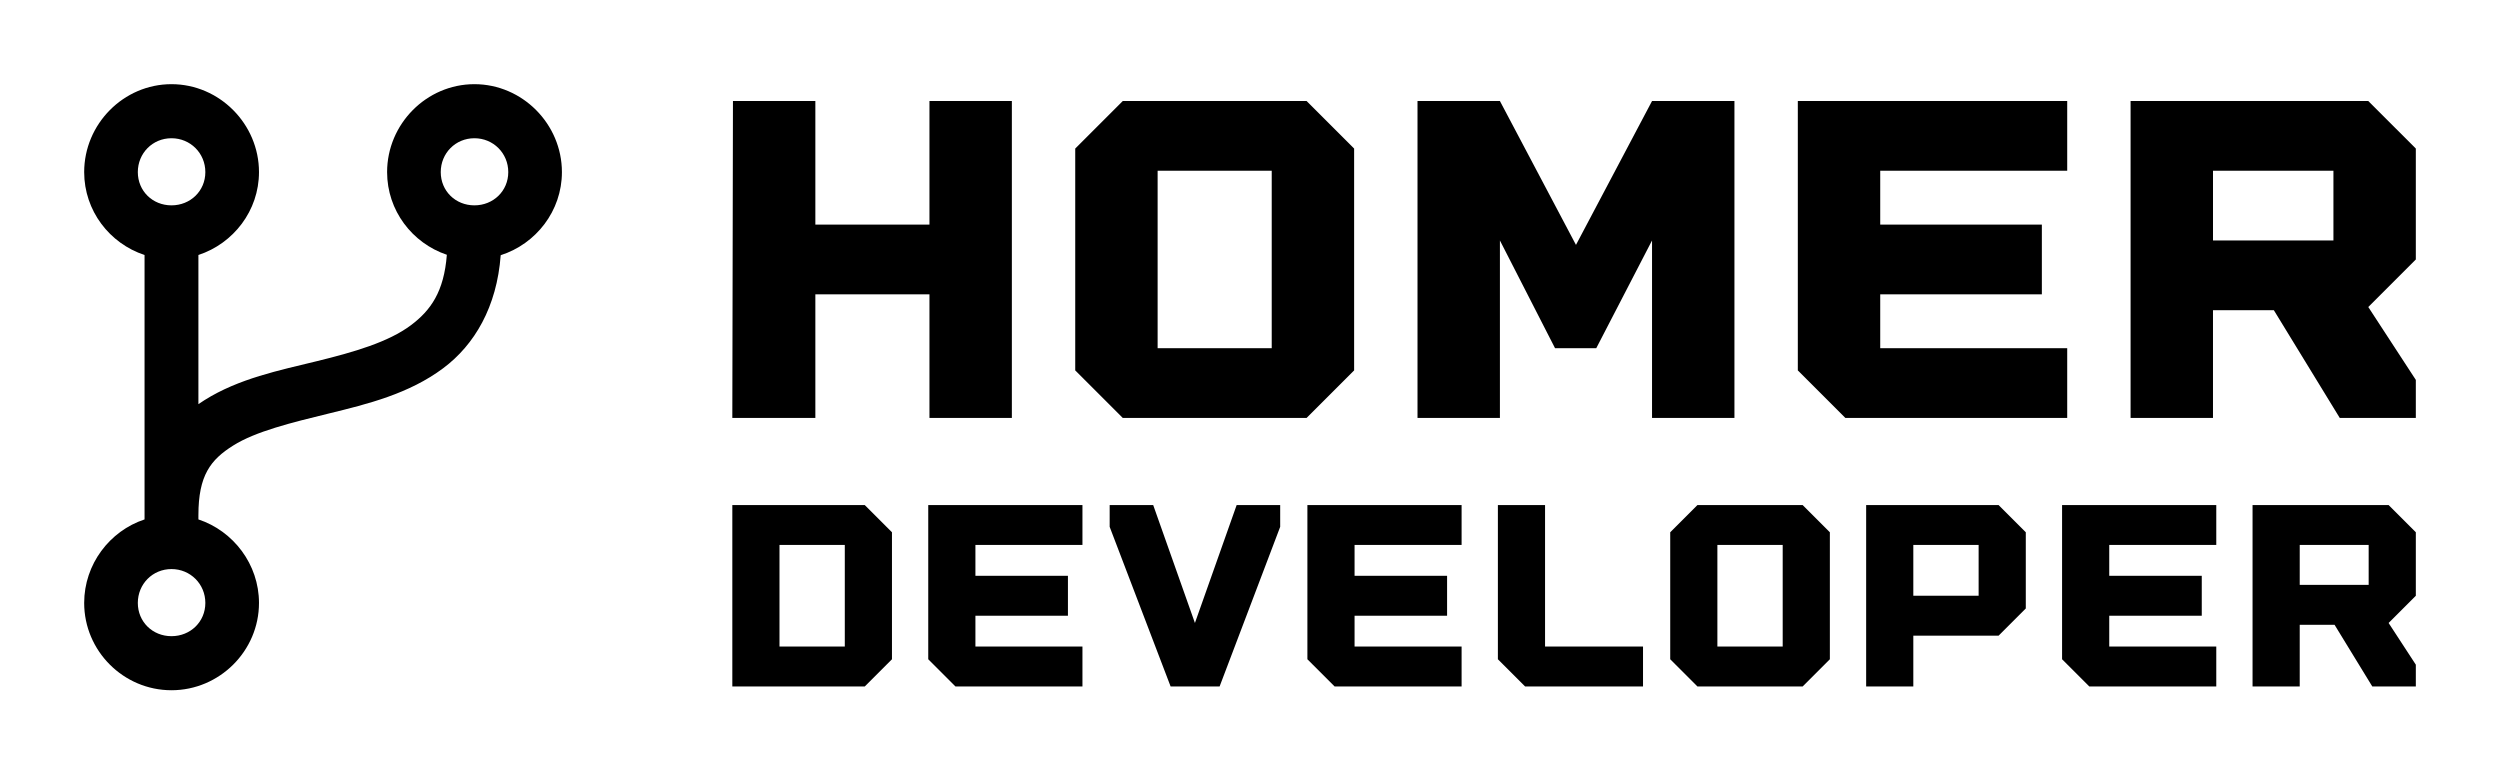
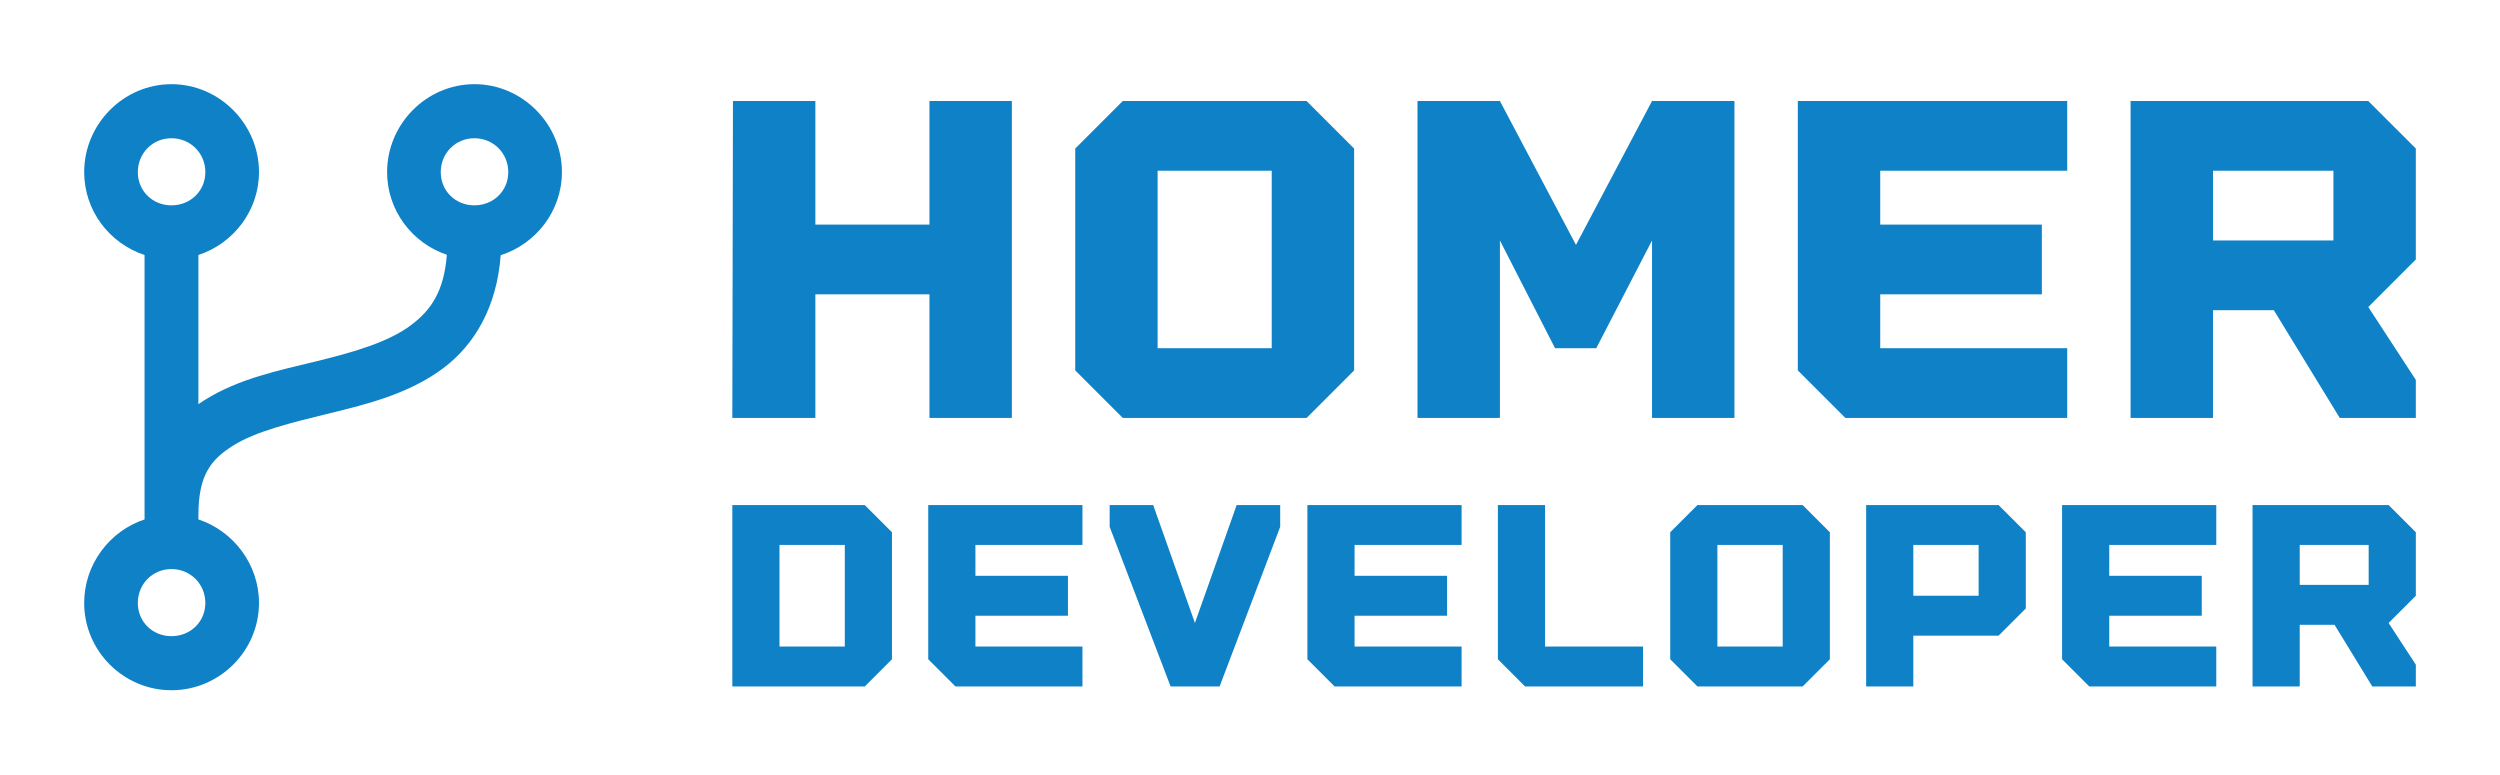
- <svg xmlns="http://www.w3.org/2000/svg" version="1.1" width="3216.606" height="996.39" viewBox="0 0 3216.606 996.39">
+ <svg xmlns="http://www.w3.org/2000/svg" version="1.1" id="Capa_1" x="0px" y="0px" width="3216.605px" height="996.39px" viewBox="0 0 3216.605 996.39" enable-background="new 0 0 3216.605 996.39" xml:space="preserve">
  <g transform="scale(10.83032) translate(10, 10)">
-     <defs id="SvgjsDefs1658" />
-     <g id="SvgjsG1659" featureKey="symbolFeature-0" transform="matrix(0.7997245,0,0,0.7997245,-11.6208,-3.973671)" fill="#000">
-       <path style="baseline-shift:baseline;block-progression:tb;color:;direction:ltr;text-indent:0;enable-background:accumulate;text-transform:none;" d="M27.5,4.969c-7.132,0-12.969,5.93-12.969,13.062,0,5.736,3.777,10.611,8.969,12.313v39.281c-5.192,1.716-8.969,6.67-8.969,12.406,0,7.133,5.837,12.969,12.969,12.969s13-5.836,13-12.969c0-5.736-3.808-10.69-9-12.406v-0.625c0-5.929,1.815-8.24,5.156-10.344,3.341-2.103,8.602-3.393,14.282-4.781,5.679-1.388,11.839-2.905,16.937-6.719,4.632-3.465,7.961-9.08,8.531-16.781,5.24-1.673,9.094-6.573,9.094-12.344,0-7.132-5.868-13.062-13-13.062s-12.969,5.93-12.969,13.062c0,5.701,3.732,10.551,8.875,12.281-0.422,5.483-2.394,8.262-5.344,10.469-3.339,2.499-8.429,3.982-14,5.344-5.57,1.362-11.559,2.572-16.656,5.781-0.306,0.193-0.61,0.382-0.906,0.594v-22.156c5.192-1.702,9-6.577,9-12.313,0-7.132-5.868-13.062-13-13.062zm0,8.031c2.809,0,5.031,2.222,5.031,5.031s-2.222,4.938-5.031,4.938-5-2.129-5-4.938,2.191-5.031,5-5.031zm45,0c2.809,0,5.031,2.222,5.031,5.031s-2.222,4.938-5.031,4.938-5-2.129-5-4.938,2.191-5.031,5-5.031zm-45,64c2.809,0,5.031,2.222,5.031,5.031s-2.222,4.938-5.031,4.938-5-2.129-5-4.938,2.191-5.031,5-5.031z" />
+     <g id="SvgjsG1659" transform="matrix(0.7997245,0,0,0.7997245,-11.6208,-3.973671)">
+       <path fill="#0F81C7" d="M27.5,4.969c-7.132,0-12.969,5.93-12.969,13.062c0,5.736,3.777,10.611,8.969,12.313v39.281    c-5.192,1.716-8.969,6.67-8.969,12.406C14.531,89.164,20.368,95,27.5,95s13-5.836,13-12.969c0-5.736-3.808-10.69-9-12.406V69    c0-5.929,1.815-8.24,5.156-10.344c3.341-2.103,8.602-3.393,14.282-4.781c5.679-1.388,11.839-2.905,16.937-6.719    c4.632-3.465,7.961-9.08,8.531-16.781c5.24-1.673,9.094-6.573,9.094-12.344c0-7.132-5.868-13.062-13-13.062    c-7.132,0-12.969,5.93-12.969,13.062c0,5.701,3.732,10.551,8.875,12.281c-0.422,5.483-2.394,8.262-5.344,10.469    c-3.339,2.499-8.429,3.982-14,5.344c-5.57,1.362-11.559,2.572-16.656,5.781c-0.306,0.193-0.61,0.382-0.906,0.594V30.344    c5.192-1.702,9-6.577,9-12.313C40.5,10.899,34.632,4.969,27.5,4.969z M27.5,13c2.809,0,5.031,2.222,5.031,5.031    s-2.222,4.938-5.031,4.938c-2.809,0-5-2.129-5-4.938S24.691,13,27.5,13L27.5,13z M72.5,13c2.809,0,5.031,2.222,5.031,5.031    s-2.222,4.938-5.031,4.938c-2.809,0-5-2.129-5-4.938S69.691,13,72.5,13z M27.5,77c2.809,0,5.031,2.222,5.031,5.031    c0,2.809-2.222,4.938-5.031,4.938c-2.809,0-5-2.129-5-4.938C22.5,79.222,24.691,77,27.5,77L27.5,77z" />
    </g>
-     <g id="SvgjsG1660" featureKey="nameFeature-0" transform="matrix(1.317776,0,0,1.317776,73.23472,-13.05942)" fill="#000">
-       <path d="M20.629 11.429 l7.429 0 l0 28.571 l-7.429 0 l0 -11.143 l-10.286 0 l0 11.143 l-7.486 0 l0.057 -28.571 l7.429 0 l0 11.143 l10.286 0 l0 -11.143 z M54.628 11.429 l4.286 4.286 l0 20 l-4.286 4.286 l-16.571 0 l-4.286 -4.286 l0 -20 l4.286 -4.286 l16.571 0 z M51.485 33.714 l0 -16 l-10.286 0 l0 16 l10.286 0 z M85.771 11.429 l7.429 0 l0 28.571 l-7.429 0 l0 -16 l-5.029 9.714 l-3.714 0 l-4.971 -9.714 l0 16 l-7.429 0 l0 -28.571 l7.429 0 l6.857 12.971 z M123.2 17.714 l-16.857 0 l0 4.857 l14.571 0 l0 6.286 l-14.571 0 l0 4.857 l16.857 0 l0 6.286 l-20 0 l-4.286 -4.286 l0 -24.286 l24.286 0 l0 6.286 z M154.628 15.714 l0 10 l-4.286 4.286 l4.286 6.571 l0 3.429 l-6.857 0 l-5.943 -9.714 l-5.486 0 l0 9.714 l-7.429 0 l0 -28.571 l21.429 0 z M147.2 24 l0 -6.286 l-10.857 0 l0 6.286 l10.857 0 z" />
+     <g id="SvgjsG1660" transform="matrix(1.317776,0,0,1.317776,73.23472,-13.05942)">
+       <path fill="#0F81C7" d="M20.629,11.429h7.429V40h-7.429V28.857H10.343V40H2.857l0.057-28.571h7.429v11.143h10.286V11.429    L20.629,11.429z M54.628,11.429l4.286,4.286v20L54.628,40H38.057l-4.286-4.286v-20l4.286-4.286H54.628z M51.485,33.714v-16H41.199    v16H51.485z M85.771,11.429H93.2V40h-7.429V24l-5.029,9.714h-3.714L72.057,24v16h-7.429V11.429h7.429L78.914,24.4L85.771,11.429z     M123.2,17.714h-16.857v4.857h14.571v6.286h-14.571v4.857H123.2V40h-20l-4.286-4.286V11.428H123.2L123.2,17.714L123.2,17.714z     M154.628,15.714v10L150.342,30l4.286,6.571V40h-6.857l-5.943-9.714h-5.486V40h-7.429V11.429h21.429L154.628,15.714z M147.2,24    v-6.286h-10.857V24H147.2z" />
    </g>
-     <g id="SvgjsG1661" featureKey="nameFeature-1" transform="matrix(0.7543111,0,0,0.7543111,74.84493,41.3798)" fill="#000">
-       <path d="M23.714 11.429 l4.286 4.286 l0 20 l-4.286 4.286 l-20.857 0 l0 -28.571 l20.857 0 z M20.571 33.714 l0 -16 l-10.286 0 l0 16 l10.286 0 z M58 17.714 l-16.857 0 l0 4.857 l14.571 0 l0 6.286 l-14.571 0 l0 4.857 l16.857 0 l0 6.286 l-20 0 l-4.286 -4.286 l0 -24.286 l24.286 0 l0 6.286 z M82.286 11.429 l6.857 0 l0 3.429 l-9.543 25.143 l-7.714 0 l-9.6 -25.143 l0 -3.429 l6.857 0 l6.571 18.571 z M117.714 17.714 l-16.857 0 l0 4.857 l14.571 0 l0 6.286 l-14.571 0 l0 4.857 l16.857 0 l0 6.286 l-20 0 l-4.286 -4.286 l0 -24.286 l24.286 0 l0 6.286 z M123.429 35.714 l0 -24.286 l7.429 0 l0 22.286 l15.429 0 l0 6.286 l-18.571 0 z M171.428 11.429 l4.286 4.286 l0 20 l-4.286 4.286 l-16.571 0 l-4.286 -4.286 l0 -20 l4.286 -4.286 l16.571 0 z M168.285 33.714 l0 -16 l-10.286 0 l0 16 l10.286 0 z M181.429 40 l0 -28.571 l20.857 0 l4.286 4.286 l0 12 l-4.286 4.286 l-13.429 0 l0 8 l-7.429 0 z M188.857 25.714 l10.286 0 l0 -8 l-10.286 0 l0 8 z M236.572 17.714 l-16.857 0 l0 4.857 l14.571 0 l0 6.286 l-14.571 0 l0 4.857 l16.857 0 l0 6.286 l-20 0 l-4.286 -4.286 l0 -24.286 l24.286 0 l0 6.286 z M268 15.714 l0 10 l-4.286 4.286 l4.286 6.571 l0 3.429 l-6.857 0 l-5.943 -9.714 l-5.486 0 l0 9.714 l-7.429 0 l0 -28.571 l21.429 0 z M260.572 24 l0 -6.286 l-10.857 0 l0 6.286 l10.857 0 z" />
+     <g id="SvgjsG1661" transform="matrix(0.7543111,0,0,0.7543111,74.84493,41.3798)">
+       <path fill="#0F81C7" d="M23.714,11.429L28,15.715v20L23.714,40H2.857V11.429L23.714,11.429L23.714,11.429z M20.571,33.714v-16    H10.285v16H20.571z M58,17.714H41.143v4.857h14.571v6.286H41.143v4.857H58V40H38l-4.286-4.286V11.428H58L58,17.714L58,17.714z     M82.286,11.429h6.857v3.429L79.6,40.001h-7.714l-9.6-25.143v-3.429h6.857L75.714,30L82.286,11.429z M117.714,17.714h-16.857    v4.857h14.571v6.286h-14.571v4.857h16.857V40h-20l-4.286-4.286V11.428h24.286L117.714,17.714L117.714,17.714z M123.429,35.714    V11.428h7.429v22.286h15.429V40h-18.571L123.429,35.714z M171.428,11.429l4.286,4.286v20L171.428,40h-16.571l-4.286-4.286v-20    l4.286-4.286H171.428L171.428,11.429z M168.285,33.714v-16h-10.286v16H168.285z M181.429,40V11.429h20.857l4.286,4.286v12    L202.286,32h-13.429v8L181.429,40L181.429,40z M188.857,25.714h10.286v-8h-10.286V25.714z M236.572,17.714h-16.857v4.857h14.571    v6.286h-14.571v4.857h16.857V40h-20l-4.286-4.286V11.428h24.286L236.572,17.714L236.572,17.714z M268,15.714v10L263.714,30    L268,36.571V40h-6.857l-5.943-9.714h-5.486V40h-7.429V11.429h21.429L268,15.714z M260.572,24v-6.286h-10.857V24H260.572z" />
    </g>
  </g>
</svg>
